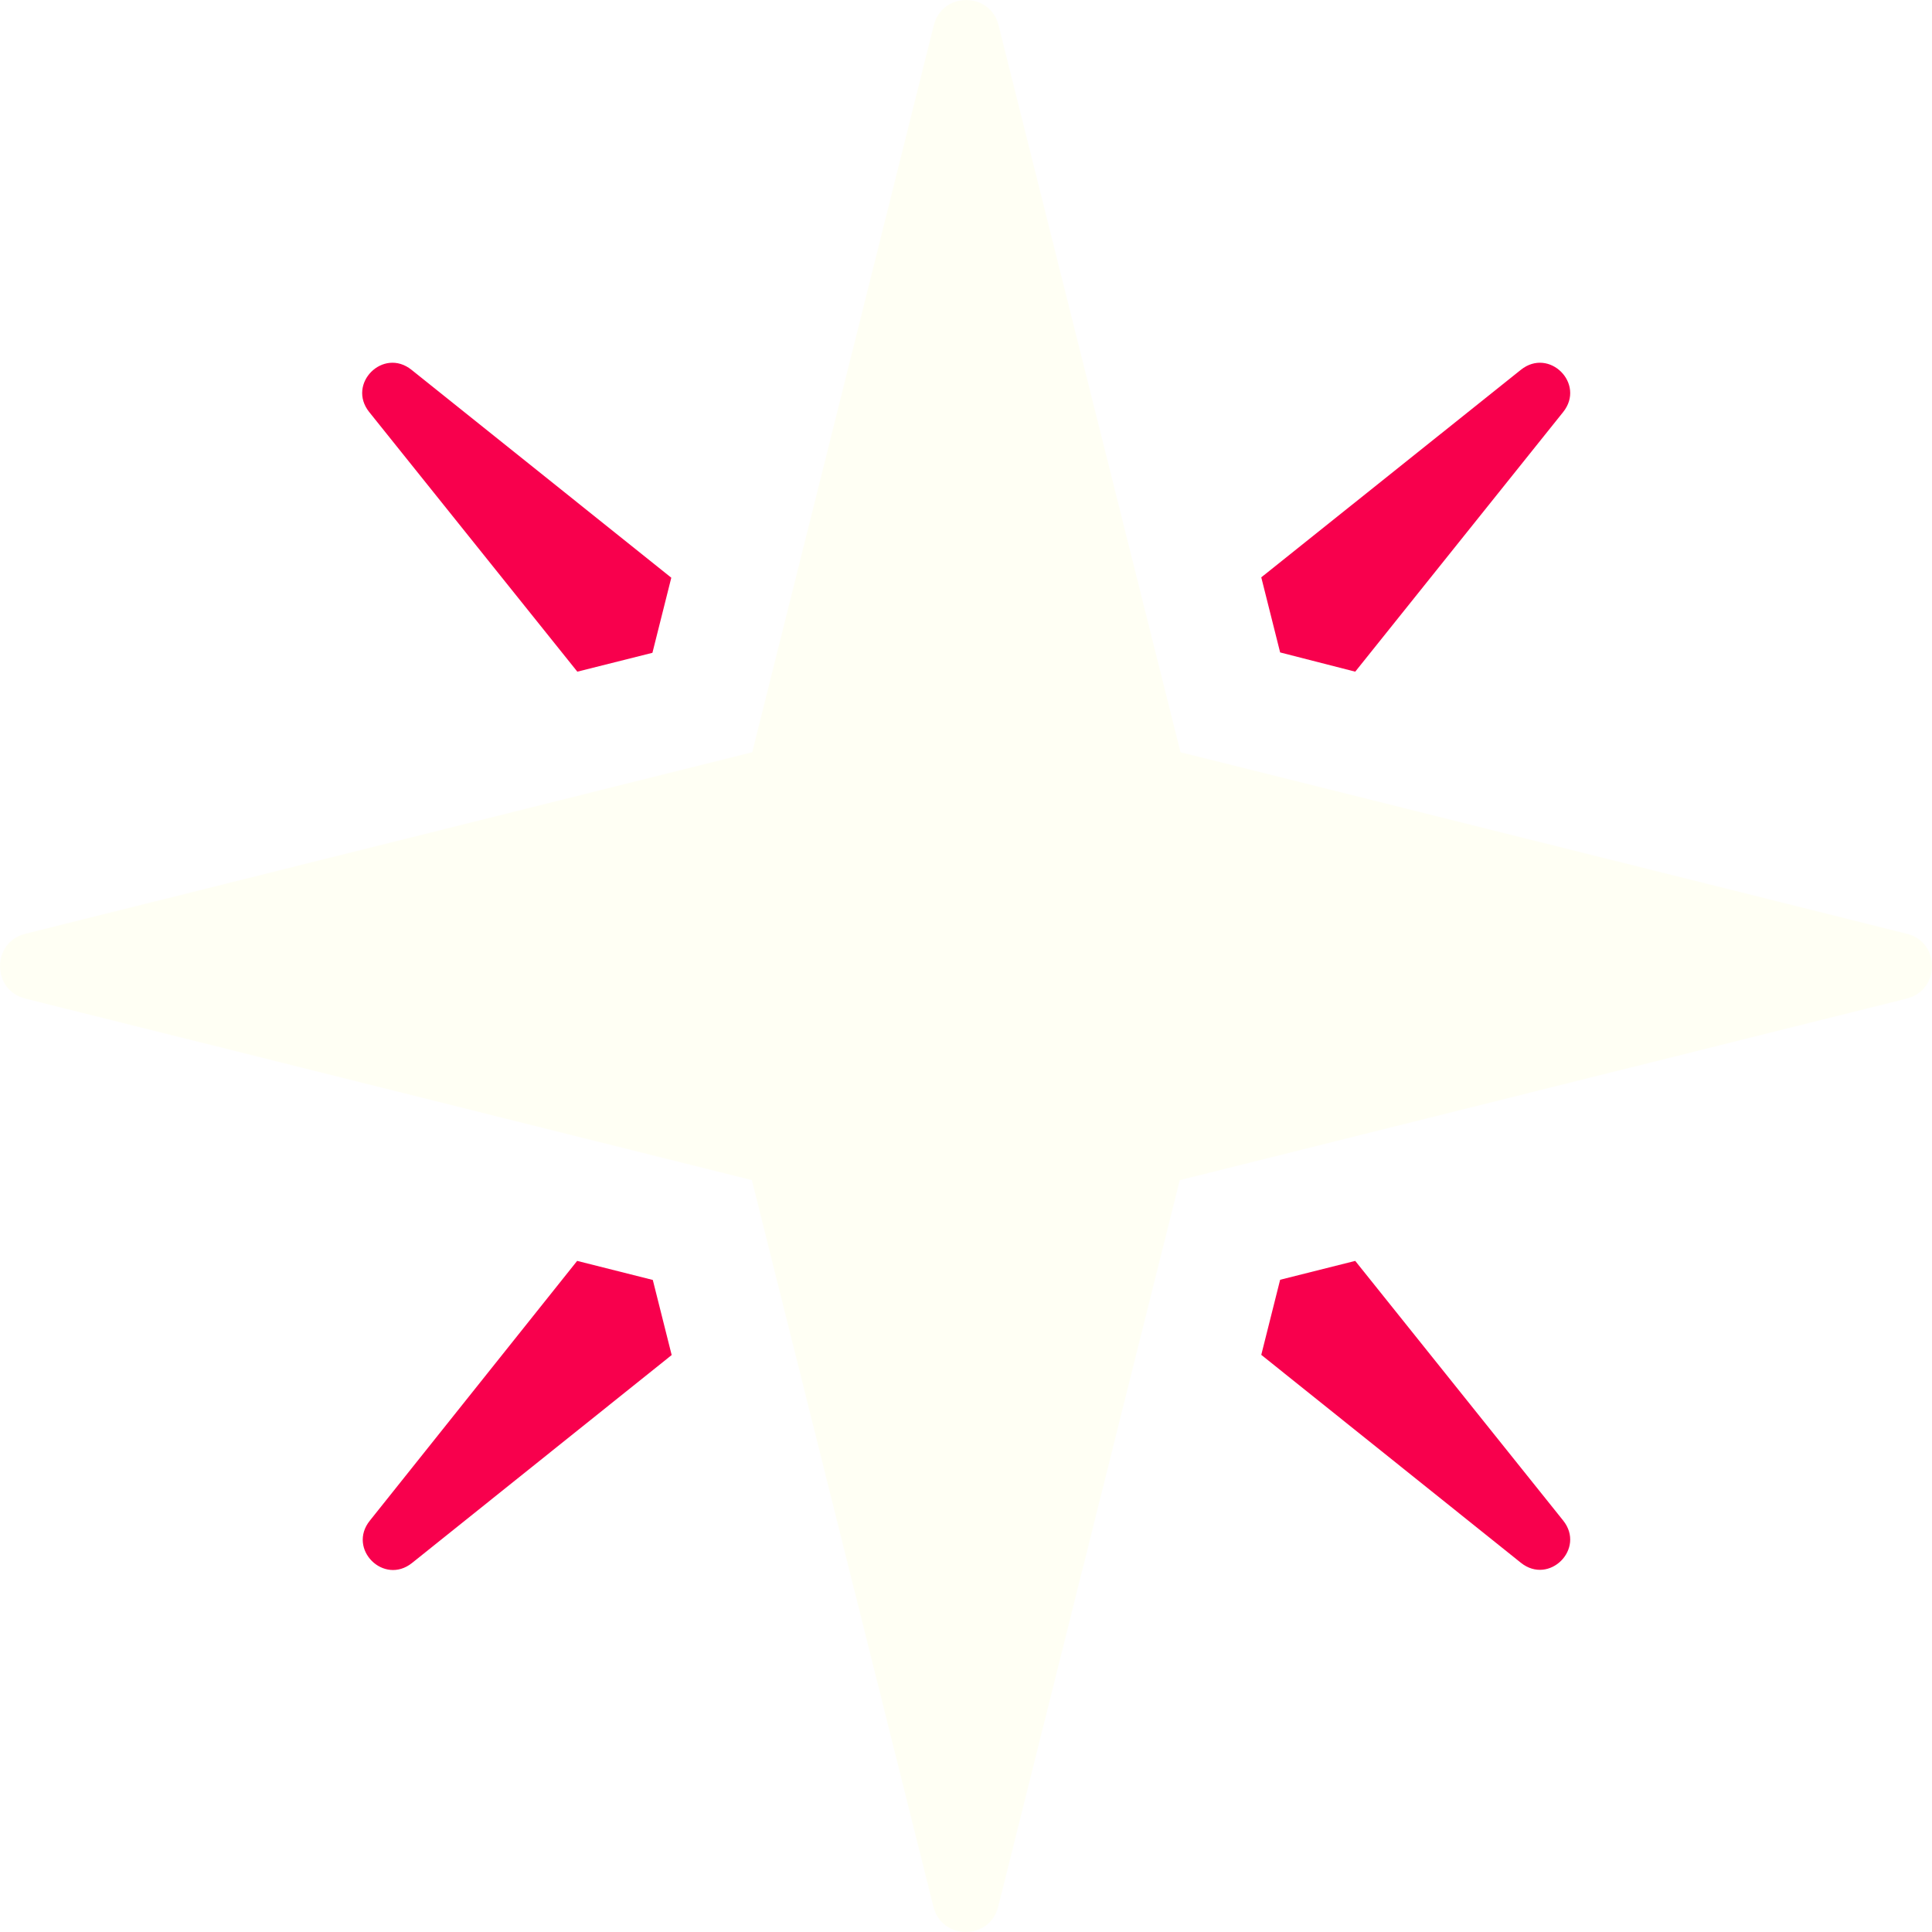
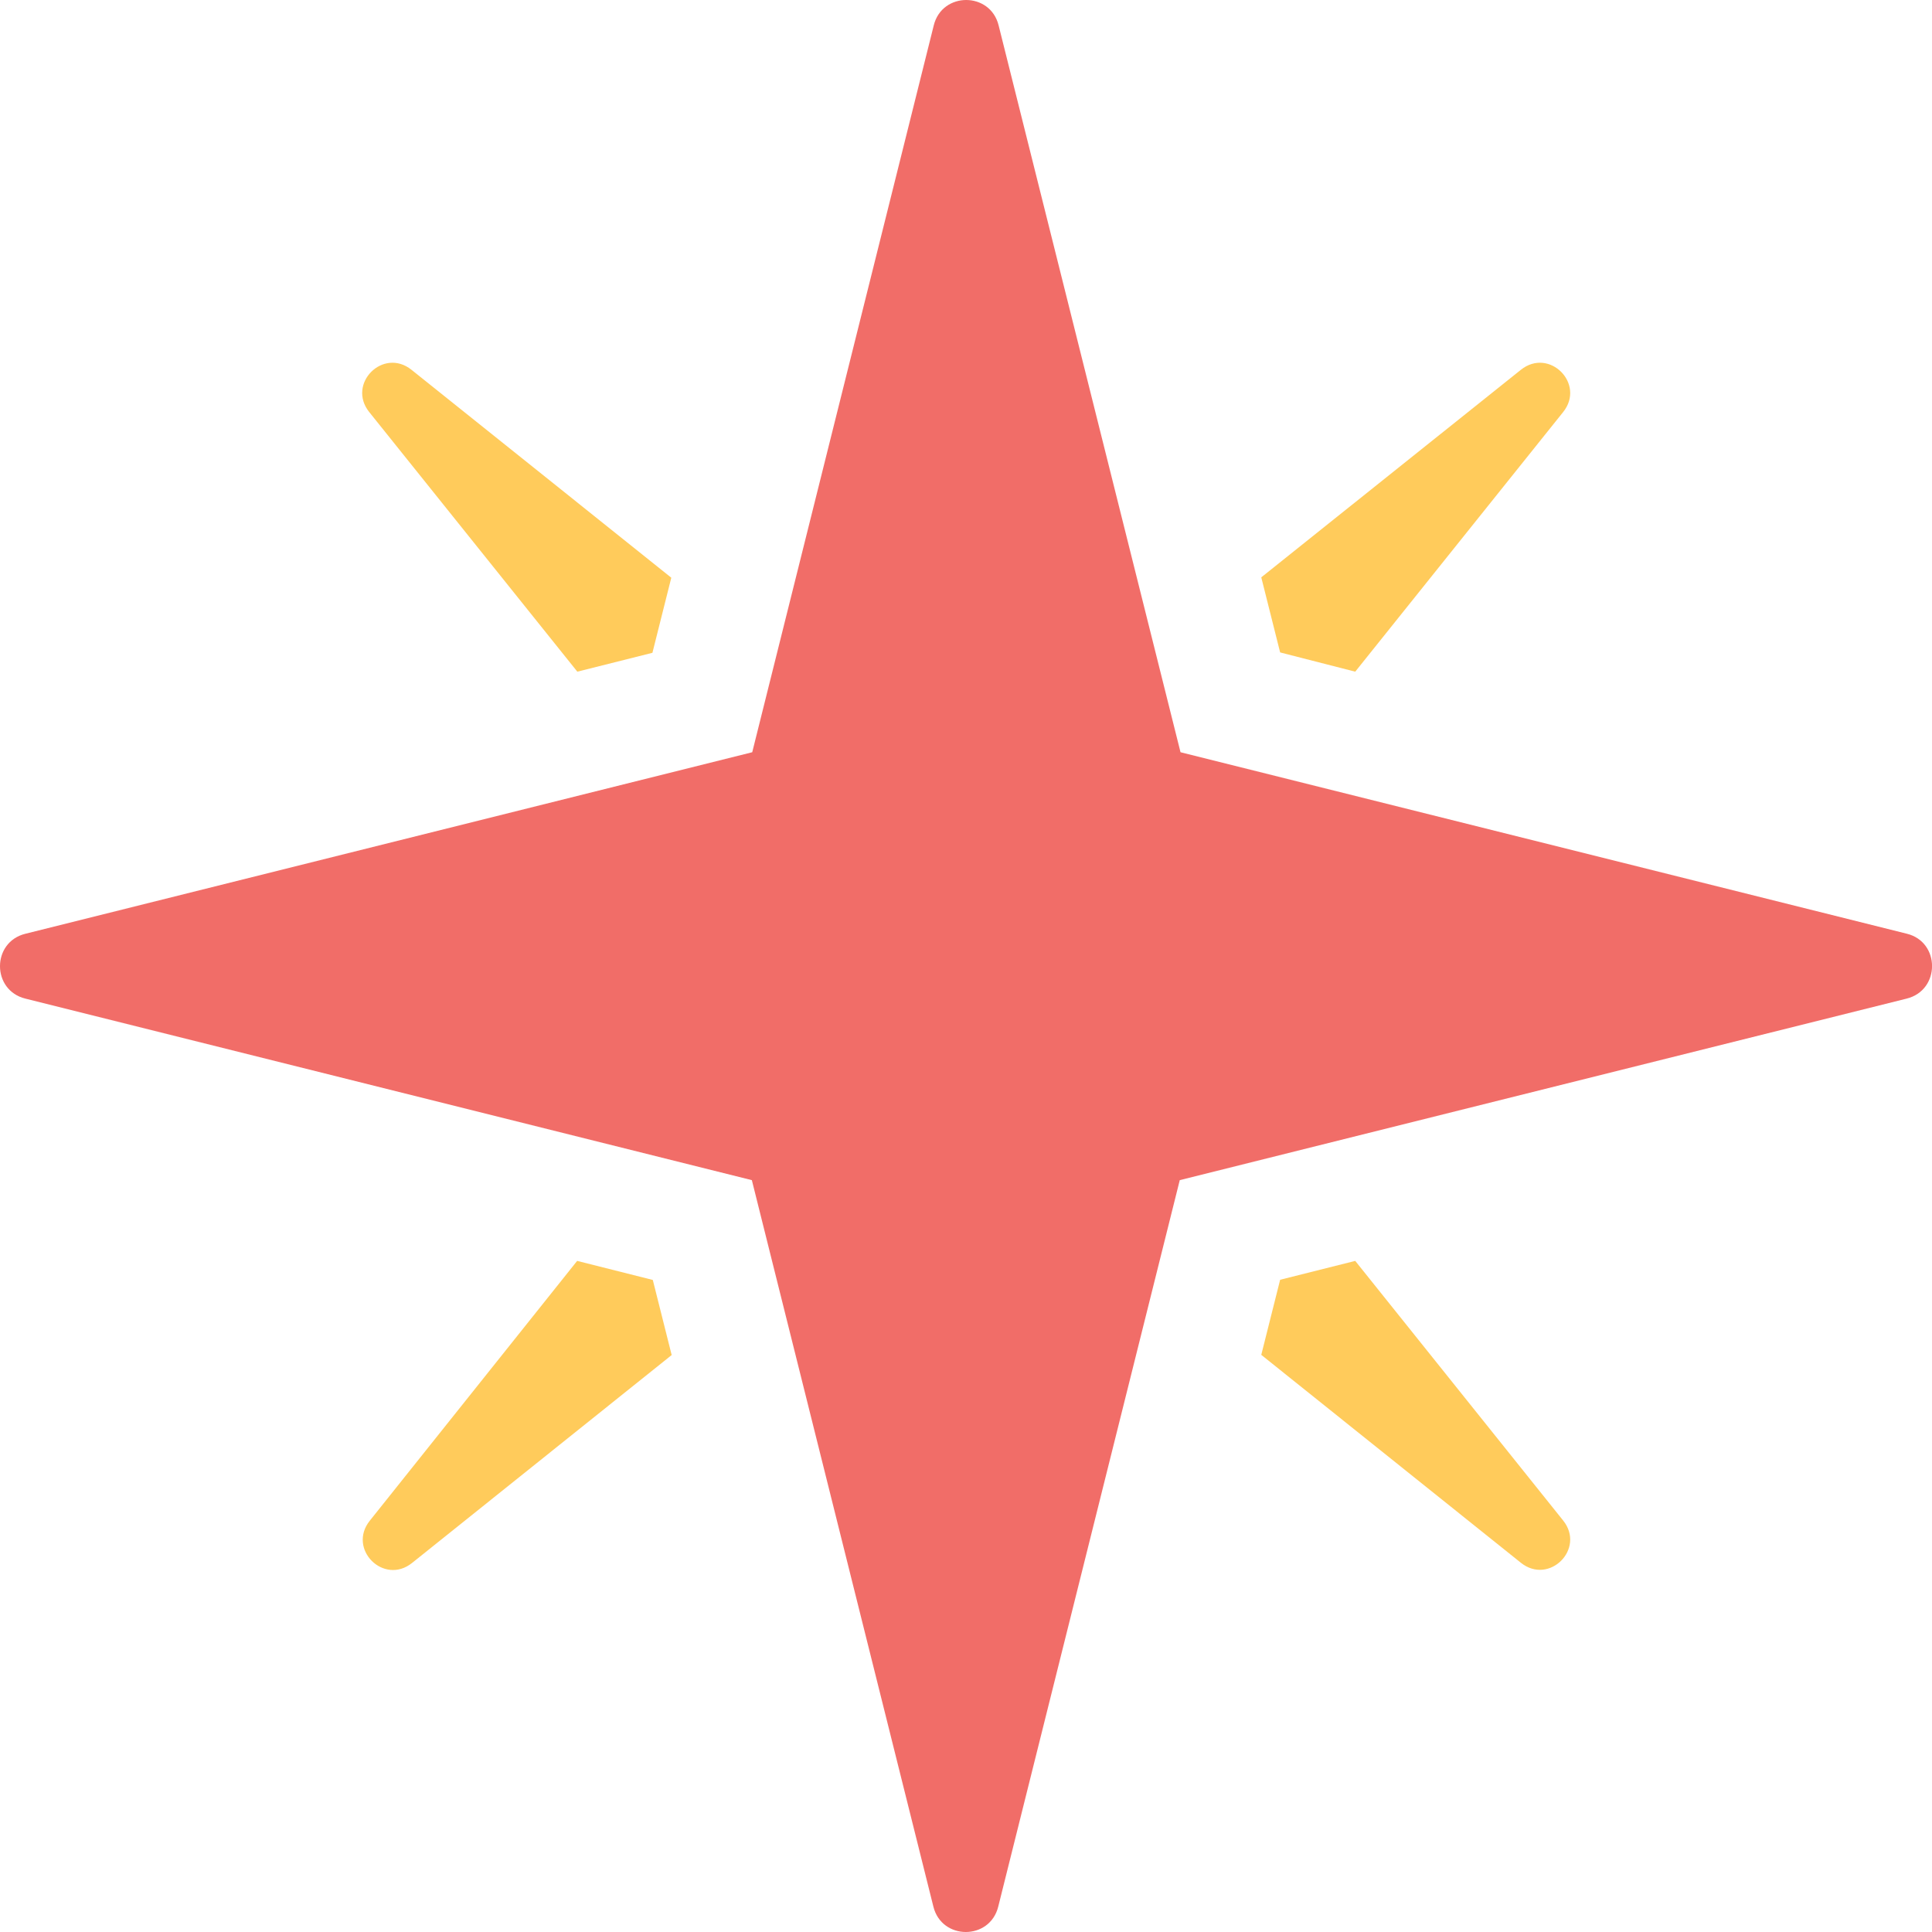
<svg xmlns="http://www.w3.org/2000/svg" aria-hidden="true" focusable="false" data-prefix="fad" data-icon="star-christmas" class="svg-inline--fa fa-star-christmas fa-w-16" role="img" viewBox="0 0 512 512" version="1.1" id="svg870">
  <defs id="defs874" />
  <g class="fa-group" id="g868">
-     <path class="fa-secondary" fill="currentColor" d="M359.15 334.15l-19.9 5-5 19.9 68.8 55.1c7.5 6 17.2-3.7 11.2-11.2zm-206.2 0L98 403c-6 7.5 3.7 17.2 11.2 11.2l68.8-55.1-5-19.9zM359.15 178l55.1-68.8c6-7.5-3.7-17.2-11.2-11.2l-68.8 55 5 19.9zM153 178l19.9-5 5-19.9L109.05 98c-7.5-6-17.2 3.7-11.2 11.2z" opacity="0.4" id="path864" style="fill:#f8004d;fill-opacity:1;opacity:1" />
-     <path class="fa-primary" fill="currentColor" d="M505.25 264.65l-192.6 48.1-48.1 192.5c-2.2 9-15 9-17.2 0l-48.1-192.5-192.5-48.1c-9-2.2-9-15 0-17.2l192.6-48.1 48.1-192.6c2.2-9 15-9 17.2 0l48.2 192.6 192.5 48.1c8.9 2.2 8.9 15-.1 17.2z" id="path866" style="fill:#fffff0;fill-opacity:1;opacity:0.7" />
+     <path class="fa-secondary" fill="currentColor" d="M359.15 334.15l-19.9 5-5 19.9 68.8 55.1c7.5 6 17.2-3.7 11.2-11.2zm-206.2 0L98 403c-6 7.5 3.7 17.2 11.2 11.2l68.8-55.1-5-19.9zM359.15 178l55.1-68.8c6-7.5-3.7-17.2-11.2-11.2l-68.8 55 5 19.9zM153 178l19.9-5 5-19.9L109.05 98c-7.5-6-17.2 3.7-11.2 11.2z" opacity="0.4" id="path864" style="fill:#FFCB5B;fill-opacity:1;opacity:1" />
+     <path class="fa-primary" fill="currentColor" d="M505.25 264.65l-192.6 48.1-48.1 192.5c-2.2 9-15 9-17.2 0l-48.1-192.5-192.5-48.1c-9-2.2-9-15 0-17.2l192.6-48.1 48.1-192.6c2.2-9 15-9 17.2 0l48.2 192.6 192.5 48.1c8.9 2.2 8.9 15-.1 17.2z" id="path866" style="fill:#F16D68;fill-opacity:1;opacity:1" />
  </g>
</svg>
